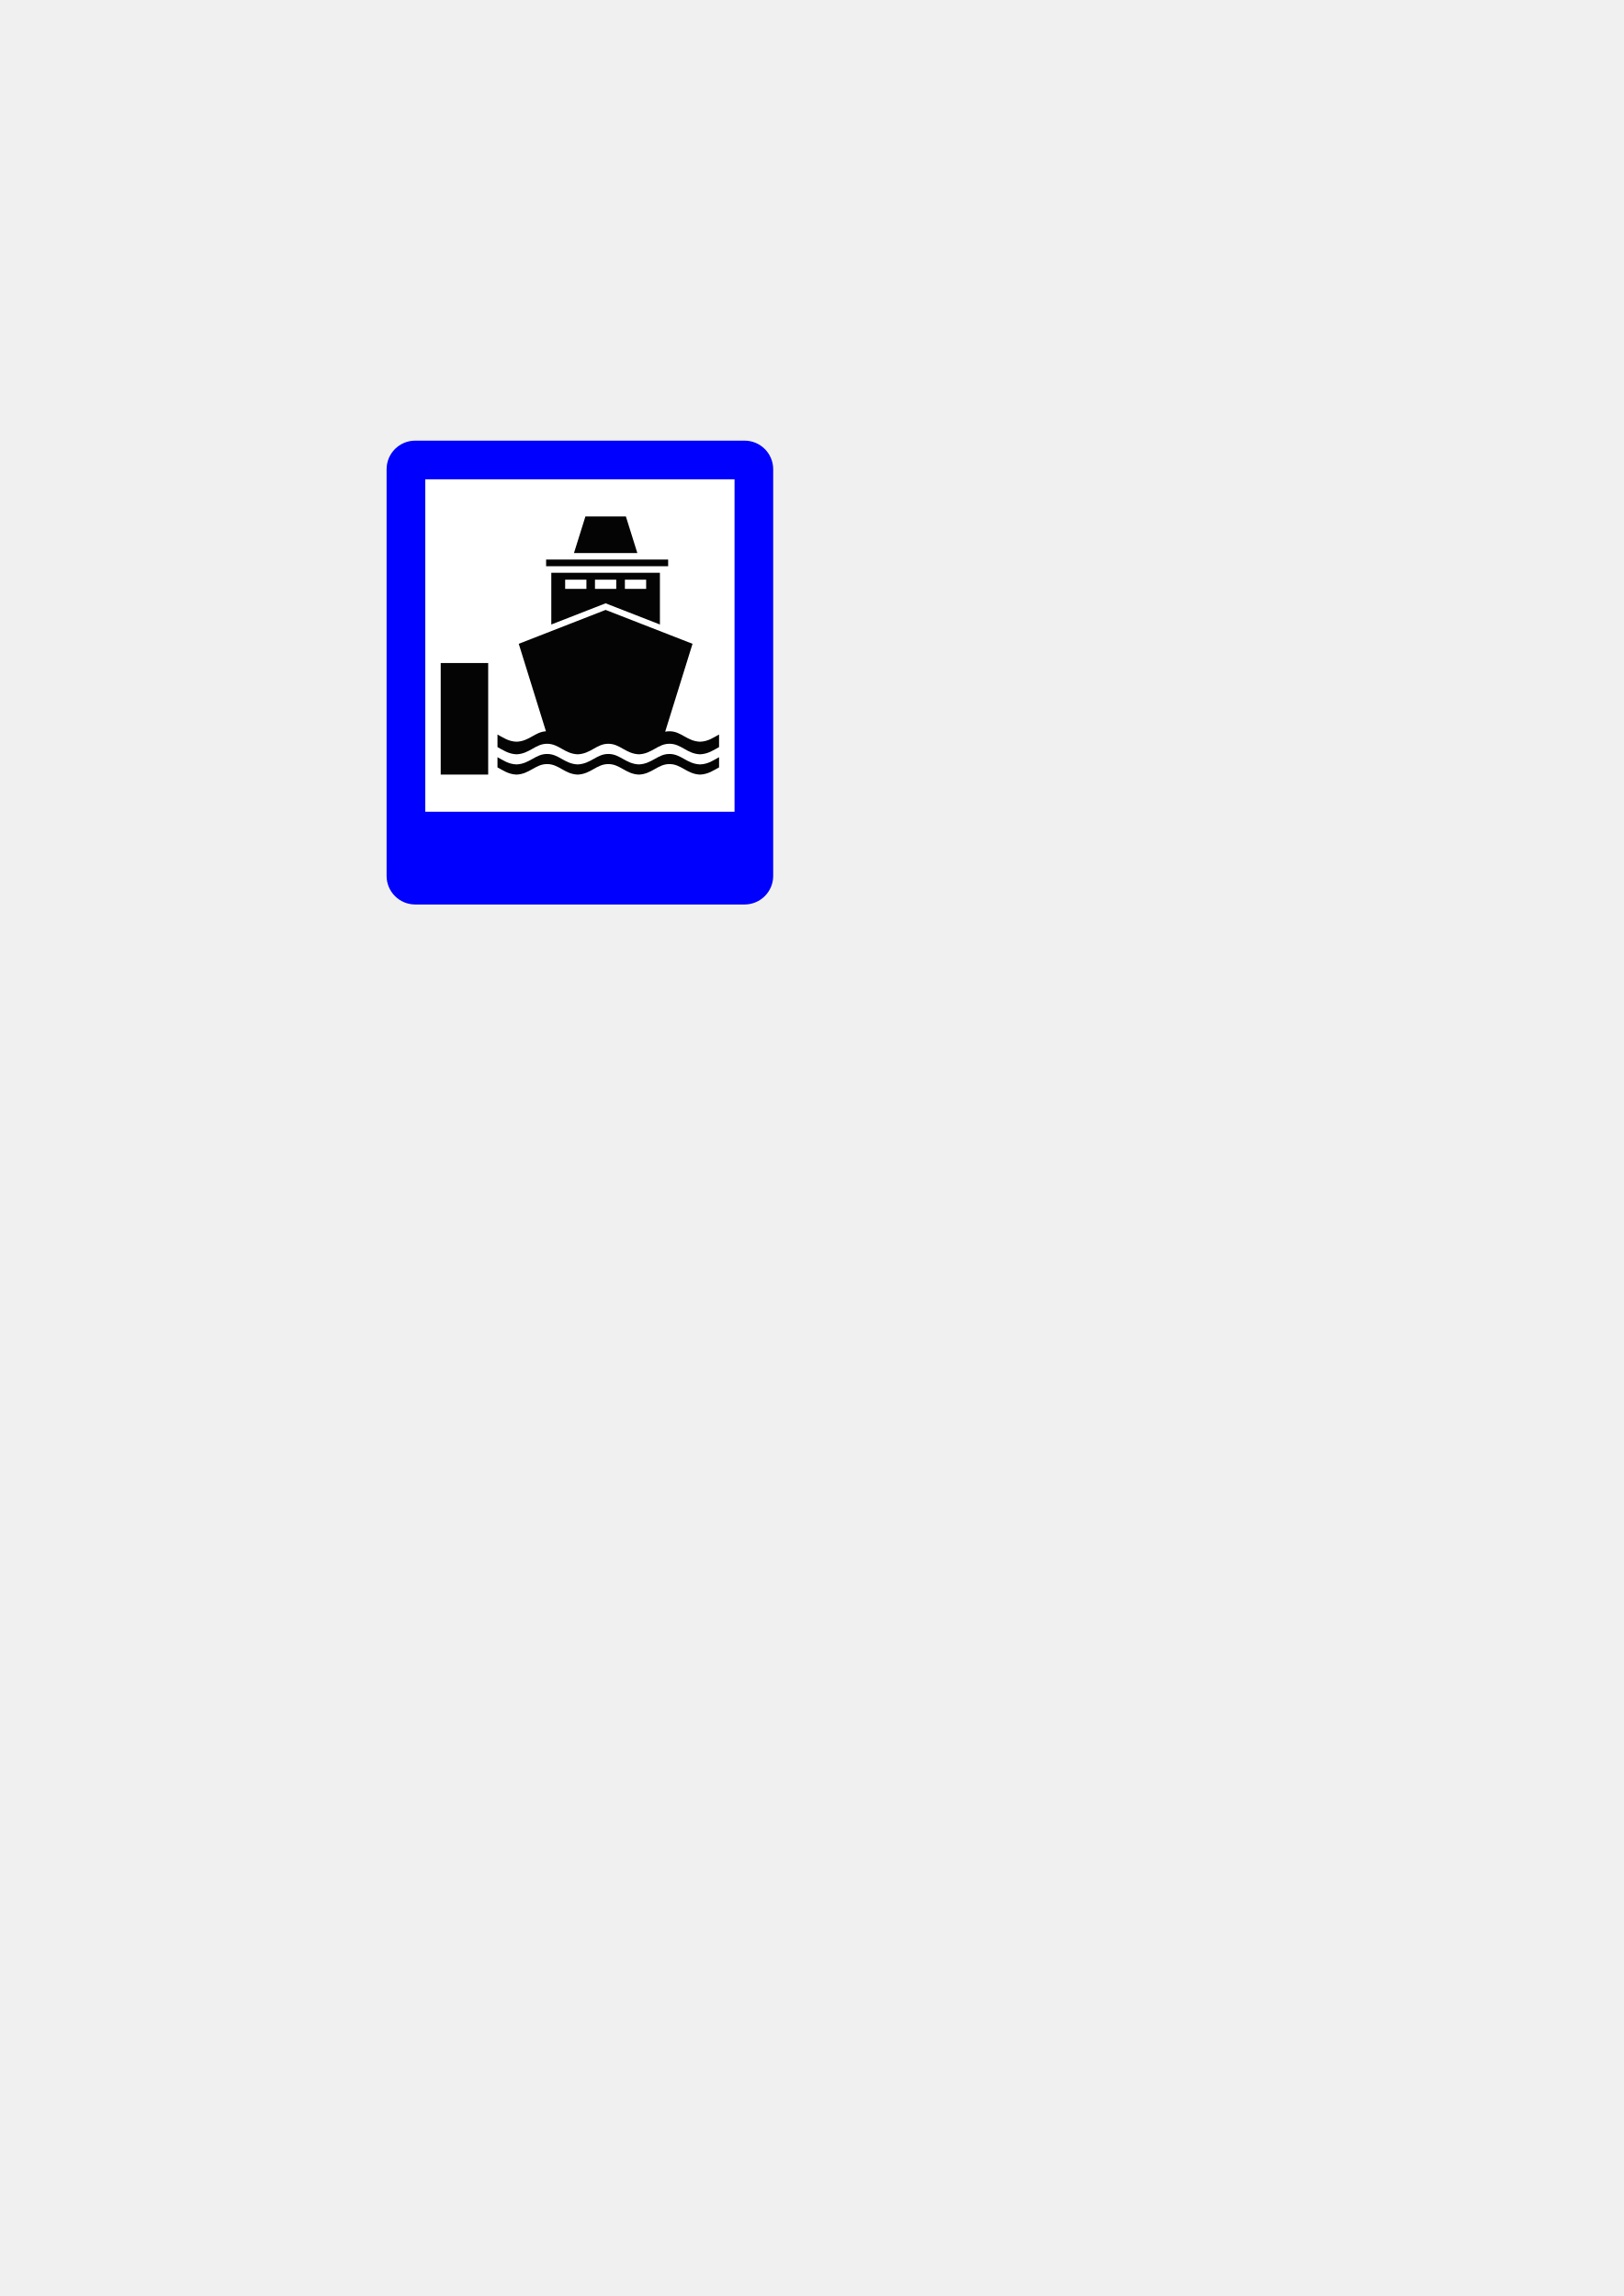
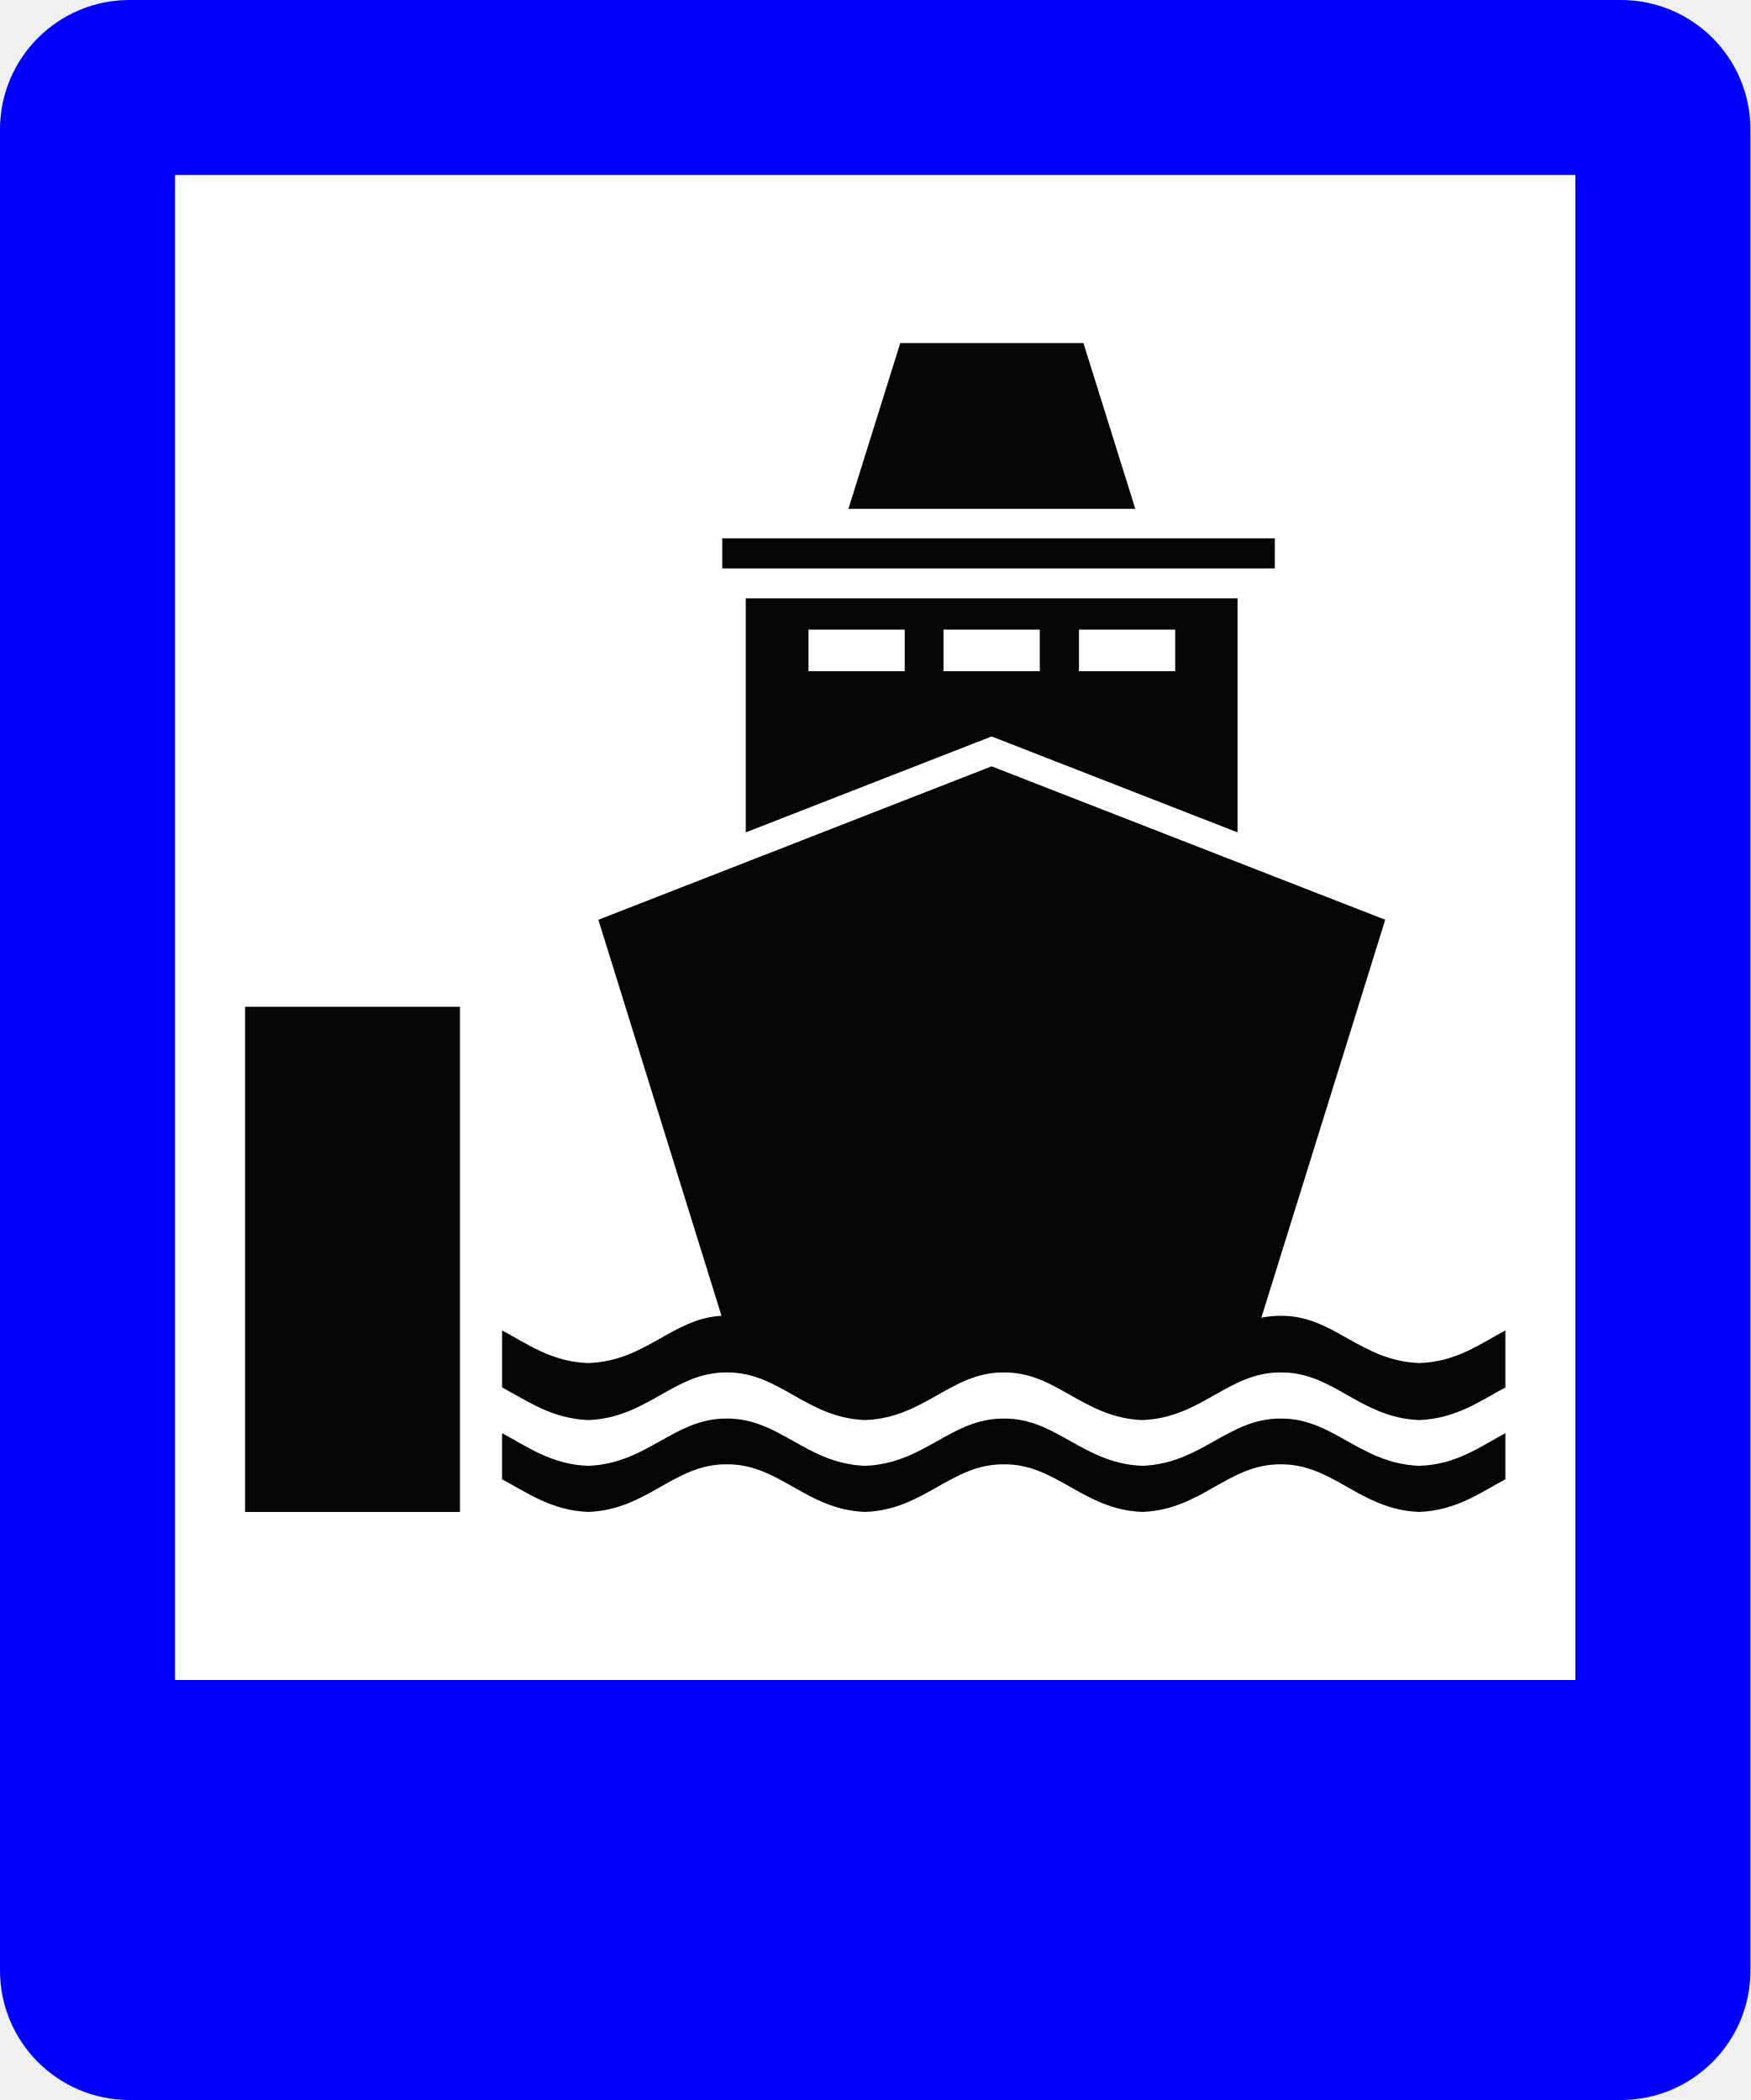
- <svg xmlns="http://www.w3.org/2000/svg" width="210mm" height="297mm" viewBox="0 0 210 297" version="1.1" id="svg8">
+ <svg xmlns="http://www.w3.org/2000/svg" width="50mm" height="60mm" viewBox="0 0 50 60" version="1.1" id="svg8">
  <defs id="defs2" />
-   <g id="layer1">
+   <g id="layer1" transform="translate(-50,-57)">
    <rect style="fill:#0000ff;fill-opacity:1;stroke:none;stroke-width:1.25;stroke-linejoin:round;stroke-miterlimit:4;stroke-dasharray:none" id="rect812" width="50" height="60" x="50" y="57" rx="3.7" ry="3.7" />
    <rect style="fill:#ffffff;fill-opacity:1;stroke:none;stroke-width:1.25;stroke-linejoin:round;stroke-miterlimit:4;stroke-dasharray:none" id="rect824" width="40" height="43" x="55" y="62" />
    <g id="g831" transform="translate(-0.03900131,-6.868667)">
      <path id="path794" style="fill:#040404;fill-opacity:1;fill-rule:evenodd;stroke:none;stroke-width:0.23" d="m 57.039,92.634 h 6.139 c 0,13.608 0,8.261 0,14.433 h -6.139 z" />
      <path id="path796" style="fill:#040404;fill-opacity:1;fill-rule:evenodd;stroke:none;stroke-width:0.23" d="m 93.039,103.51 v -1.629 c -0.724,0.386 -1.406,0.9 -2.462,0.932 -1.693,-0.064 -2.439,-1.361 -3.954,-1.35 -0.192,0 -0.384,0.021 -0.554,0.054 l 3.538,-11.369 -11.243,-4.384 -11.233,4.384 3.517,11.315 c -1.407,0.075 -2.163,1.296 -3.805,1.35 -1.044,-0.032 -1.737,-0.546 -2.462,-0.932 v 1.629 c 0.725,0.386 1.417,0.89 2.462,0.932 1.695,-0.064 2.451,-1.371 3.954,-1.361 1.514,-0.011 2.26,1.296 3.954,1.361 1.705,-0.064 2.451,-1.371 3.965,-1.361 1.503,-0.011 2.259,1.296 3.954,1.361 1.695,-0.064 2.451,-1.371 3.954,-1.361 1.514,-0.011 2.26,1.296 3.954,1.361 1.056,-0.043 1.738,-0.546 2.462,-0.932 z M 70.67,80.109 H 86.453 V 79.25 H 70.67 Z m 14.718,7.542 v -6.687 H 71.341 v 6.687 l 7.023,-2.741 z m -9.506,-5.794 h -2.749 v 1.189 h 2.749 z m 4.977,0 h 2.749 v 1.189 h -2.749 z m -3.869,0 h 2.75 v 1.189 h -2.75 z m 5.478,-3.45 -1.481,-4.736 h -5.233 l -1.481,4.736 z" />
      <path id="path798" style="fill:#040404;fill-opacity:1;fill-rule:evenodd;stroke:none;stroke-width:0.23" d="m 93.039,106.135 v -1.318 c -0.724,0.386 -1.406,0.9 -2.462,0.932 -1.693,-0.064 -2.451,-1.361 -3.954,-1.35 -1.503,-0.011 -2.259,1.286 -3.954,1.35 -1.695,-0.064 -2.451,-1.361 -3.954,-1.35 -1.513,-0.011 -2.259,1.286 -3.965,1.35 -1.694,-0.064 -2.44,-1.361 -3.954,-1.35 -1.502,-0.011 -2.259,1.286 -3.954,1.35 -1.044,-0.032 -1.737,-0.547 -2.462,-0.932 v 1.318 c 0.725,0.386 1.417,0.89 2.462,0.932 1.695,-0.064 2.451,-1.371 3.954,-1.361 1.514,-0.011 2.26,1.296 3.954,1.361 1.705,-0.064 2.451,-1.371 3.965,-1.361 1.503,-0.011 2.259,1.296 3.954,1.361 1.695,-0.064 2.451,-1.371 3.954,-1.361 1.503,-0.011 2.26,1.296 3.954,1.361 1.056,-0.043 1.738,-0.546 2.462,-0.932 z" />
    </g>
  </g>
</svg>
